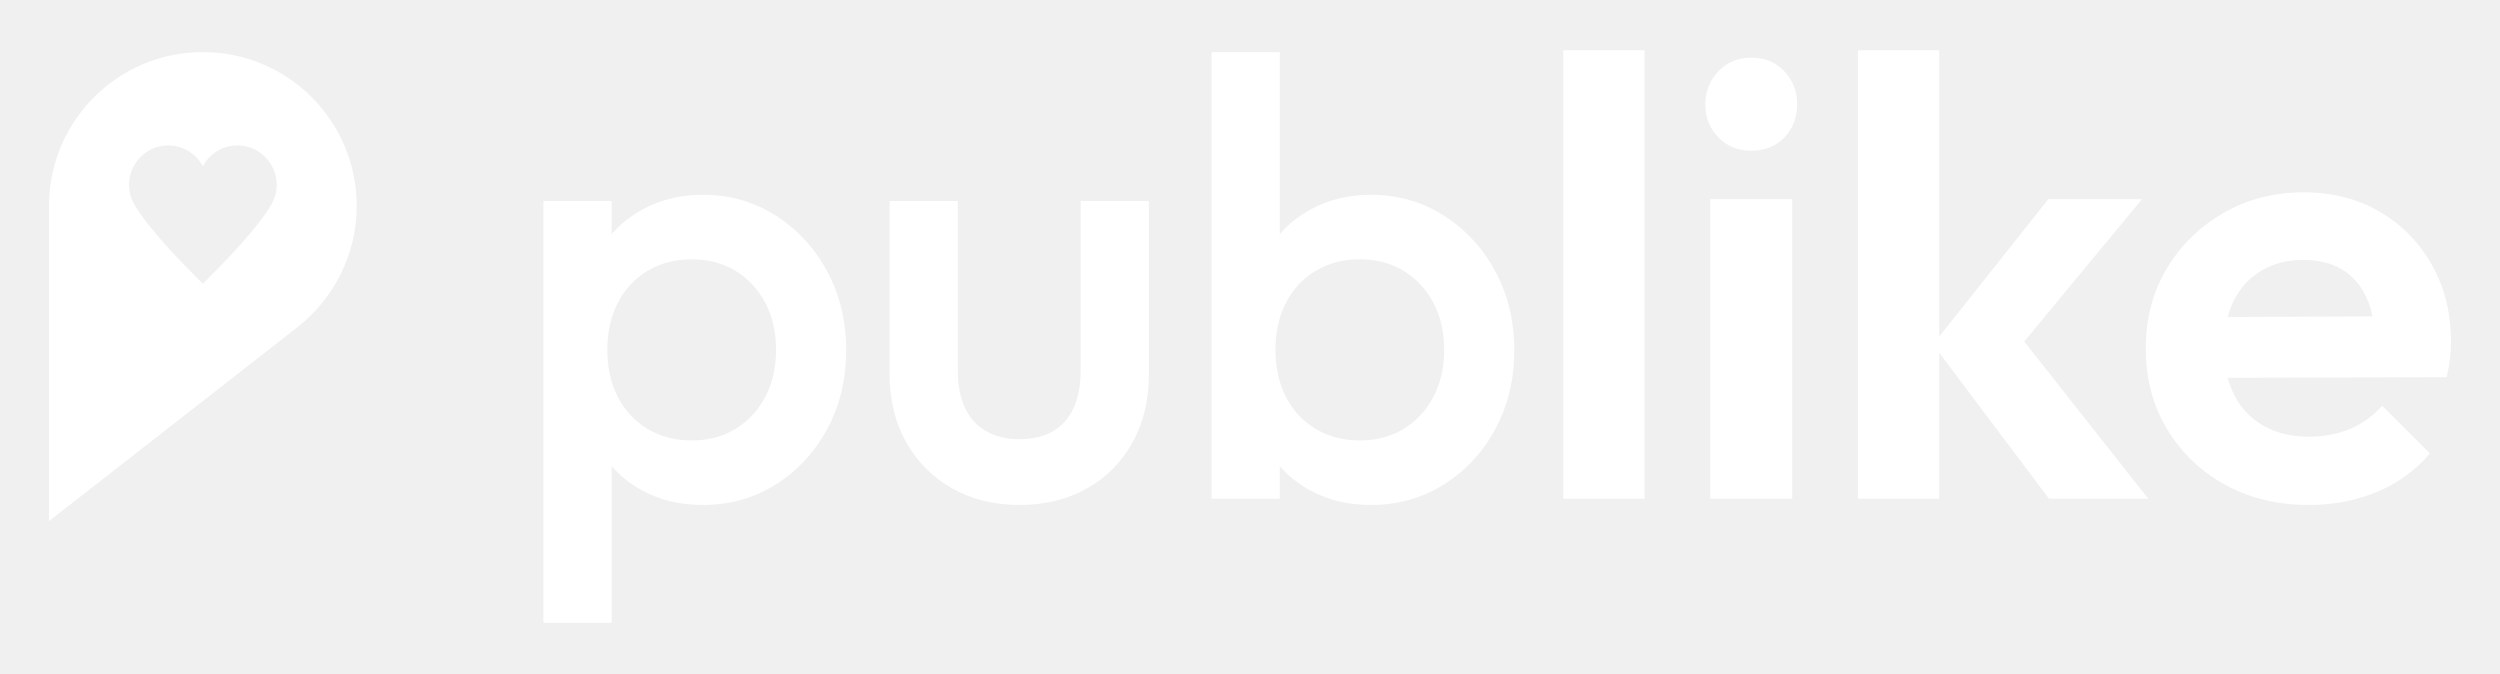
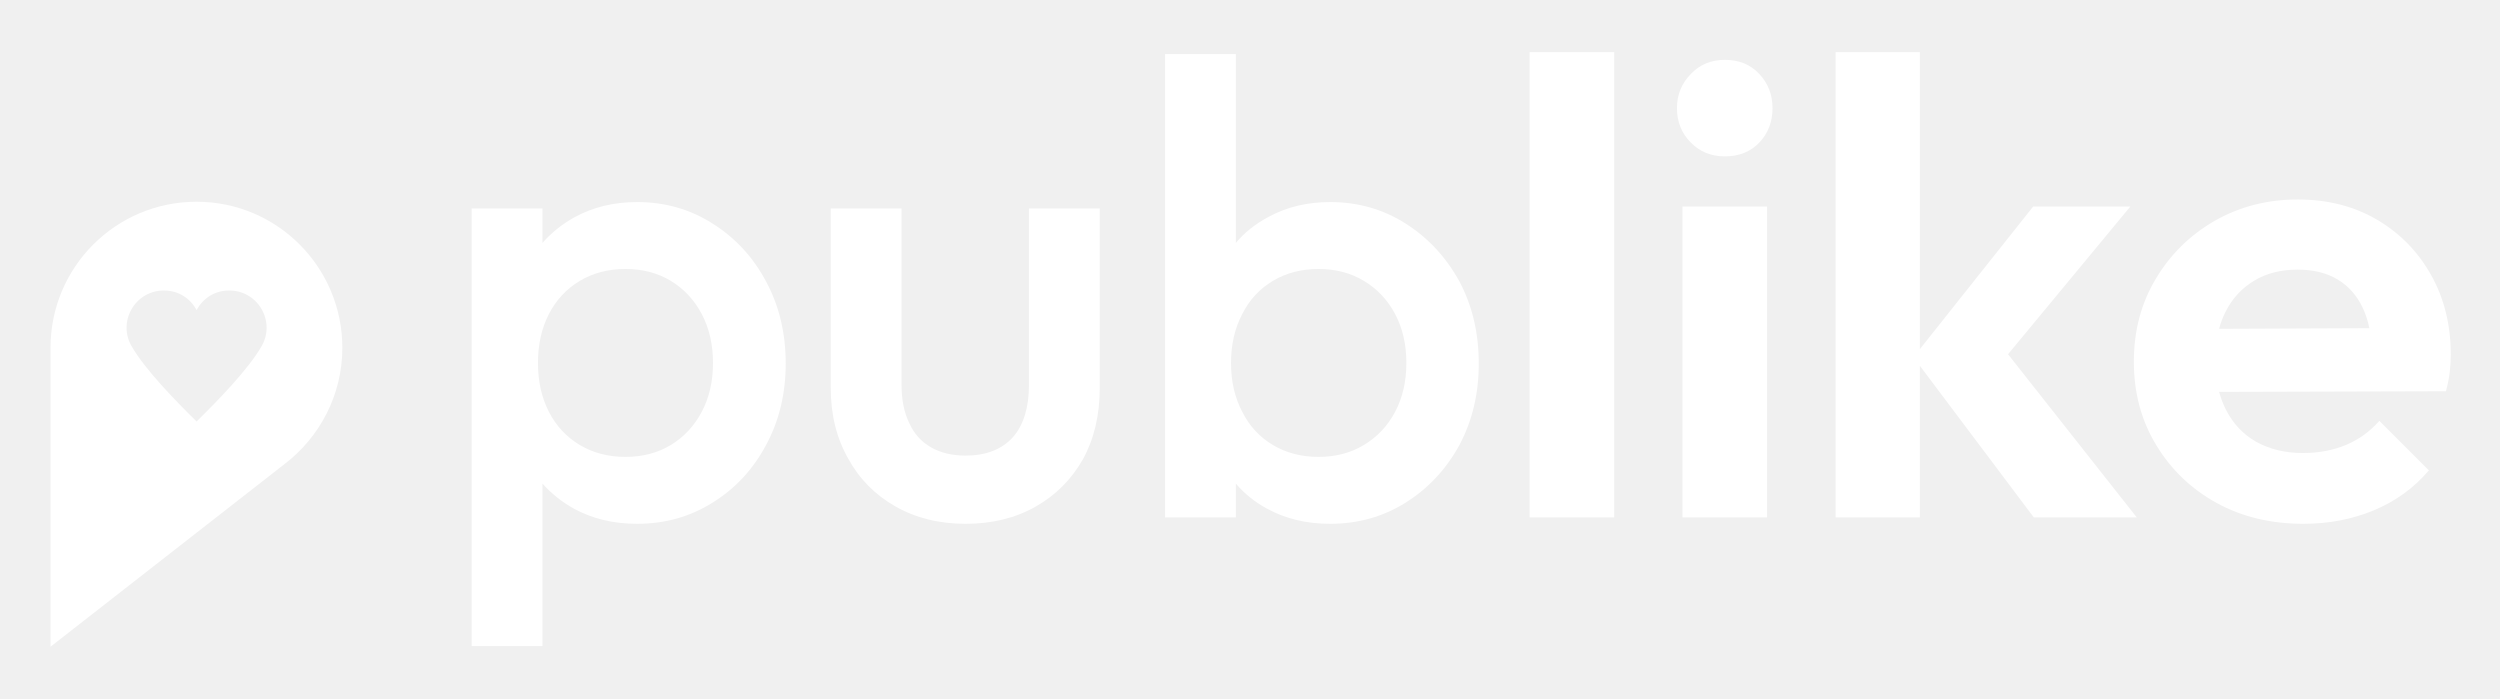
- <svg xmlns="http://www.w3.org/2000/svg" viewBox="0 0 806 217" width="806" height="217">
-   <path d="M115 66.4C115 82.4 107.3 96.7 95.5 105.8L15.8 168V66.4C15.8 39 38 16.8 65.4 16.8C92.8 16.8 115 39 115 66.4ZM43.3 65.9C47.9 73.8 58.2 84.3 65.4 91.5C72.6 84.3 82.9 73.8 87.5 65.9C89.8 61.9 89.8 57.1 87.4 53.1C85.1 49.2 80.9 46.8 76.3 46.9C71.7 47 67.6 49.5 65.4 53.6C63.2 49.5 59.1 47 54.5 46.9C49.9 46.8 45.7 49.2 43.4 53.1C41 57.1 41 61.9 43.3 65.9Z" fill="#ffffff" />
-   <path d="M442 162.8Q431 162.8 422.4 158.1Q416.7 155 412.6 150.3V160.8H390.6V16.8H412.6V75.5Q416.7 70.7 422.6 67.5Q431.2 62.8 442 62.8Q455 62.8 465.5 69.5Q476 76.2 482.1 87.5Q488.2 98.8 488.2 113Q488.2 127 482.1 138.3Q476 149.6 465.5 156.2Q455 162.8 442 162.8ZM226.6 162.8Q215.6 162.8 207 158.1Q201.3 155 197.2 150.3V200.8H175.2V64.8H197.2V75.5Q201.3 70.7 207.2 67.5Q215.8 62.8 226.6 62.8Q239.6 62.8 250.1 69.5Q260.6 76.2 266.7 87.5Q272.8 98.8 272.8 113Q272.8 127 266.7 138.3Q260.6 149.6 250.1 156.2Q239.6 162.8 226.6 162.8ZM328.6 162.8Q316.4 162.8 306.9 157.4Q297.4 152 292.1 142.5Q286.8 133 286.8 120.6V64.8H308.8V119.6Q308.8 126.6 311.1 131.5Q313.4 136.4 317.9 139Q322.4 141.6 328.6 141.6Q338.2 141.6 343.3 135.9Q348.4 130.2 348.4 119.6V64.8H370.4V120.6Q370.4 133.2 365.1 142.7Q359.8 152.2 350.4 157.5Q341 162.8 328.6 162.8ZM438.4 142Q446.4 142 452.5 138.3Q458.6 134.6 462.1 128Q465.6 121.4 465.6 112.8Q465.6 104.2 462.1 97.6Q458.6 91 452.5 87.3Q446.4 83.6 438.4 83.6Q430.4 83.6 424.2 87.3Q418 91 414.6 97.6Q411.2 104.2 411.2 112.8Q411.2 121.4 414.6 128Q418 134.6 424.2 138.3Q430.4 142 438.4 142ZM223 142Q231 142 237.1 138.3Q243.2 134.6 246.7 128Q250.2 121.4 250.2 112.8Q250.2 104.2 246.7 97.6Q243.2 91 237.1 87.3Q231 83.6 223 83.6Q215 83.6 208.8 87.3Q202.6 91 199.2 97.6Q195.8 104.2 195.8 112.8Q195.8 121.4 199.2 128Q202.6 134.6 208.8 138.3Q215 142 223 142Z" fill="#ffffff" />
-   <path d="M744.4 162.8Q729.2 162.8 717.4 156.3Q705.6 149.8 698.7 138.4Q691.8 127 691.8 112.4Q691.8 98 698.5 86.7Q705.2 75.4 716.8 68.7Q728.4 62 742.6 62Q756.6 62 767.3 68.3Q778 74.6 784.1 85.5Q790.2 96.4 790.2 110.2Q790.2 112.8 789.9 115.5Q789.6 118.2 788.8 121.6L718.2 121.8Q719 124.7 720.3 127.3Q723.6 133.8 729.8 137.3Q736 140.8 744.2 140.8Q751.6 140.8 757.6 138.3Q763.6 135.8 768 130.8L783.4 146.2Q776.4 154.4 766.3 158.6Q756.2 162.8 744.4 162.8ZM660.6 160.8 625.2 113.7V160.8H599V16.2H625.2V108.5L660.4 64.2H690.6L652.6 110.1L692.6 160.8ZM504 160.8V16.2H530.2V160.8ZM551.4 160.8V64.2H577.8V160.8ZM564.6 48.6Q558.2 48.6 554 44.3Q549.8 40 549.8 33.6Q549.8 27.4 554 23Q558.2 18.6 564.6 18.6Q571.2 18.6 575.3 23Q579.4 27.4 579.4 33.6Q579.4 40 575.3 44.3Q571.2 48.6 564.6 48.6ZM718.2 102.2 764.9 102Q764.2 98.6 762.9 95.8Q760.2 90 755.1 86.9Q750 83.8 742.6 83.8Q734.8 83.8 729 87.3Q723.2 90.8 720.1 97.1Q718.9 99.5 718.2 102.2Z" fill="#ffffff" />
+ <svg xmlns="http://www.w3.org/2000/svg" viewBox="0 0 777 217" width="777" height="217">
+   <path d="M106.4 108.1C106.4 122.7 99.4 135.8 88.6 144.1L15.7 201V108.1C15.7 83 36 62.7 61.1 62.7C86.1 62.7 106.4 83 106.4 108.1ZM40.9 107.6C45.1 114.9 54.5 124.5 61.1 131C67.7 124.5 77.1 114.9 81.3 107.6C83.4 104 83.4 99.6 81.2 95.9C79.1 92.4 75.3 90.2 71.1 90.3C66.9 90.3 63.1 92.6 61.1 96.4C59.1 92.6 55.3 90.3 51.1 90.3C46.9 90.2 43.1 92.4 41 95.9C38.8 99.6 38.8 104 40.9 107.6Z" fill="#ffffff" />
+   <path d="M413.4 162.8Q402.4 162.8 393.8 158.1Q388.1 155 384.1 150.3V160.8H362.1V16.8H384.1V75.5Q388.1 70.7 394.1 67.5Q402.6 62.8 413.4 62.8Q426.4 62.8 436.9 69.5Q447.4 76.2 453.6 87.5Q459.6 98.8 459.6 113Q459.6 127 453.6 138.3Q447.4 149.6 436.9 156.2Q426.4 162.8 413.4 162.8ZM198 162.8Q187 162.8 178.4 158.1Q172.8 155 168.6 150.3V200.8H146.6V64.8H168.6V75.5Q172.8 70.7 178.6 67.5Q187.2 62.8 198 62.8Q211 62.8 221.5 69.5Q232.1 76.2 238.1 87.5Q244.2 98.8 244.2 113Q244.2 127 238.1 138.3Q232.1 149.6 221.5 156.2Q211 162.8 198 162.8ZM300.1 162.8Q287.8 162.8 278.3 157.4Q268.8 152 263.6 142.5Q258.2 133 258.2 120.6V64.8H280.2V119.6Q280.2 126.6 282.6 131.5Q284.8 136.4 289.3 139Q293.8 141.6 300.1 141.6Q309.6 141.6 314.8 135.9Q319.8 130.2 319.8 119.6V64.8H341.8V120.6Q341.8 133.2 336.6 142.7Q331.2 152.2 321.8 157.5Q312.4 162.8 300.1 162.8ZM409.8 142Q417.8 142 423.9 138.3Q430.1 134.6 433.6 128Q437.1 121.4 437.1 112.8Q437.1 104.2 433.6 97.6Q430.1 91 423.9 87.3Q417.8 83.6 409.8 83.6Q401.8 83.6 395.6 87.3Q389.4 91 386.1 97.6Q382.6 104.2 382.6 112.8Q382.6 121.4 386.1 128Q389.4 134.6 395.6 138.3Q401.8 142 409.8 142ZM194.4 142Q202.4 142 208.5 138.3Q214.6 134.6 218.1 128Q221.6 121.4 221.6 112.8Q221.6 104.2 218.1 97.6Q214.6 91 208.5 87.3Q202.4 83.6 194.4 83.6Q186.4 83.6 180.2 87.3Q174 91 170.6 97.6Q167.2 104.2 167.2 112.8Q167.2 121.4 170.6 128Q174 134.6 180.2 138.3Q186.4 142 194.4 142Z" fill="#ffffff" />
+   <path d="M715.9 162.8Q700.7 162.8 688.9 156.3Q677.1 149.8 670.2 138.4Q663.2 127 663.2 112.4Q663.2 98 670 86.7Q676.7 75.4 688.2 68.7Q699.9 62 714.1 62Q728.1 62 738.8 68.3Q749.5 74.6 755.6 85.5Q761.7 96.4 761.7 110.2Q761.7 112.8 761.4 115.5Q761.1 118.2 760.2 121.6L689.7 121.8Q690.5 124.7 691.8 127.3Q695.1 133.8 701.2 137.3Q707.5 140.8 715.7 140.8Q723.1 140.8 729.1 138.3Q735.1 135.8 739.5 130.8L754.9 146.2Q747.9 154.4 737.8 158.6Q727.7 162.8 715.9 162.8ZM632.1 160.8 596.7 113.7V160.8H570.5V16.2H596.7V108.5L631.9 64.2H662.1L624.1 110.1L664.1 160.8ZM475.4 160.8V16.2H501.7V160.8ZM522.9 160.8V64.2H549.2V160.8ZM536.1 48.6Q529.7 48.6 525.5 44.3Q521.2 40 521.2 33.6Q521.2 27.4 525.5 23Q529.7 18.6 536.1 18.6Q542.7 18.6 546.8 23Q550.9 27.4 550.9 33.6Q550.9 40 546.8 44.3Q542.7 48.6 536.1 48.6ZM689.7 102.2 736.4 102Q735.7 98.6 734.4 95.8Q731.7 90 726.6 86.9Q721.5 83.8 714.1 83.8Q706.2 83.8 700.5 87.3Q694.7 90.8 691.6 97.1Q690.4 99.5 689.7 102.2Z" fill="#ffffff" />
</svg>
